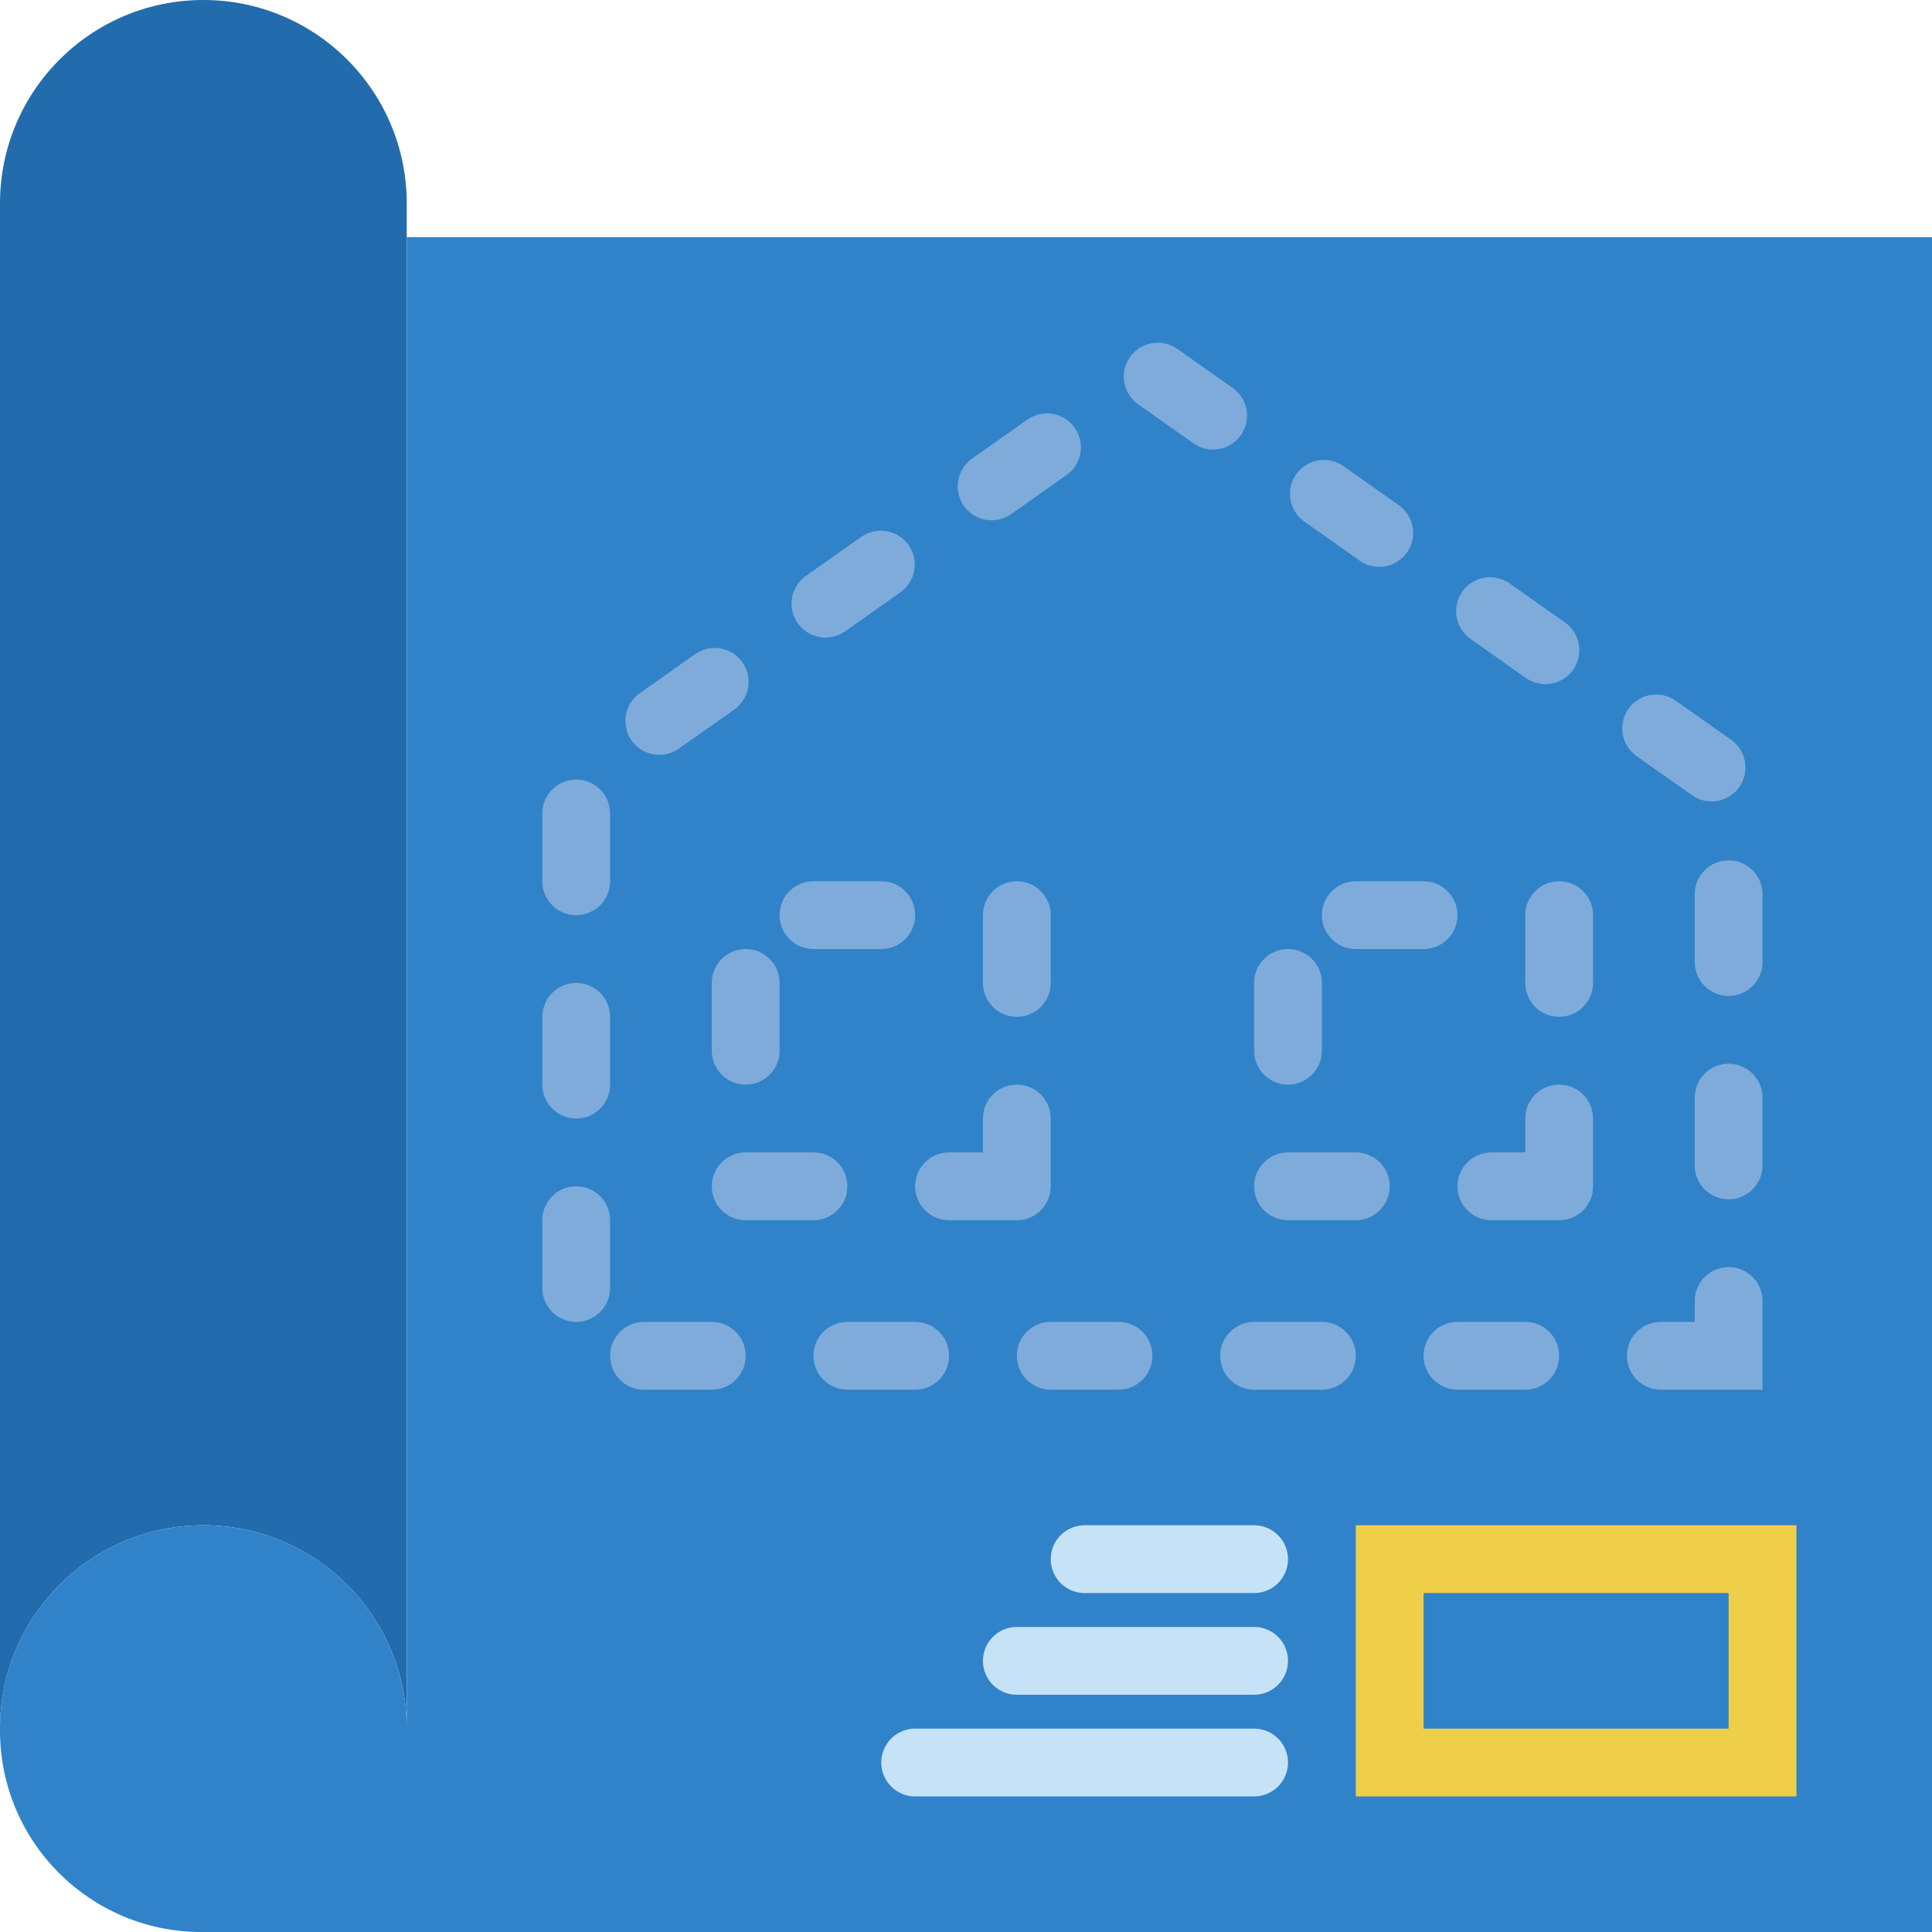
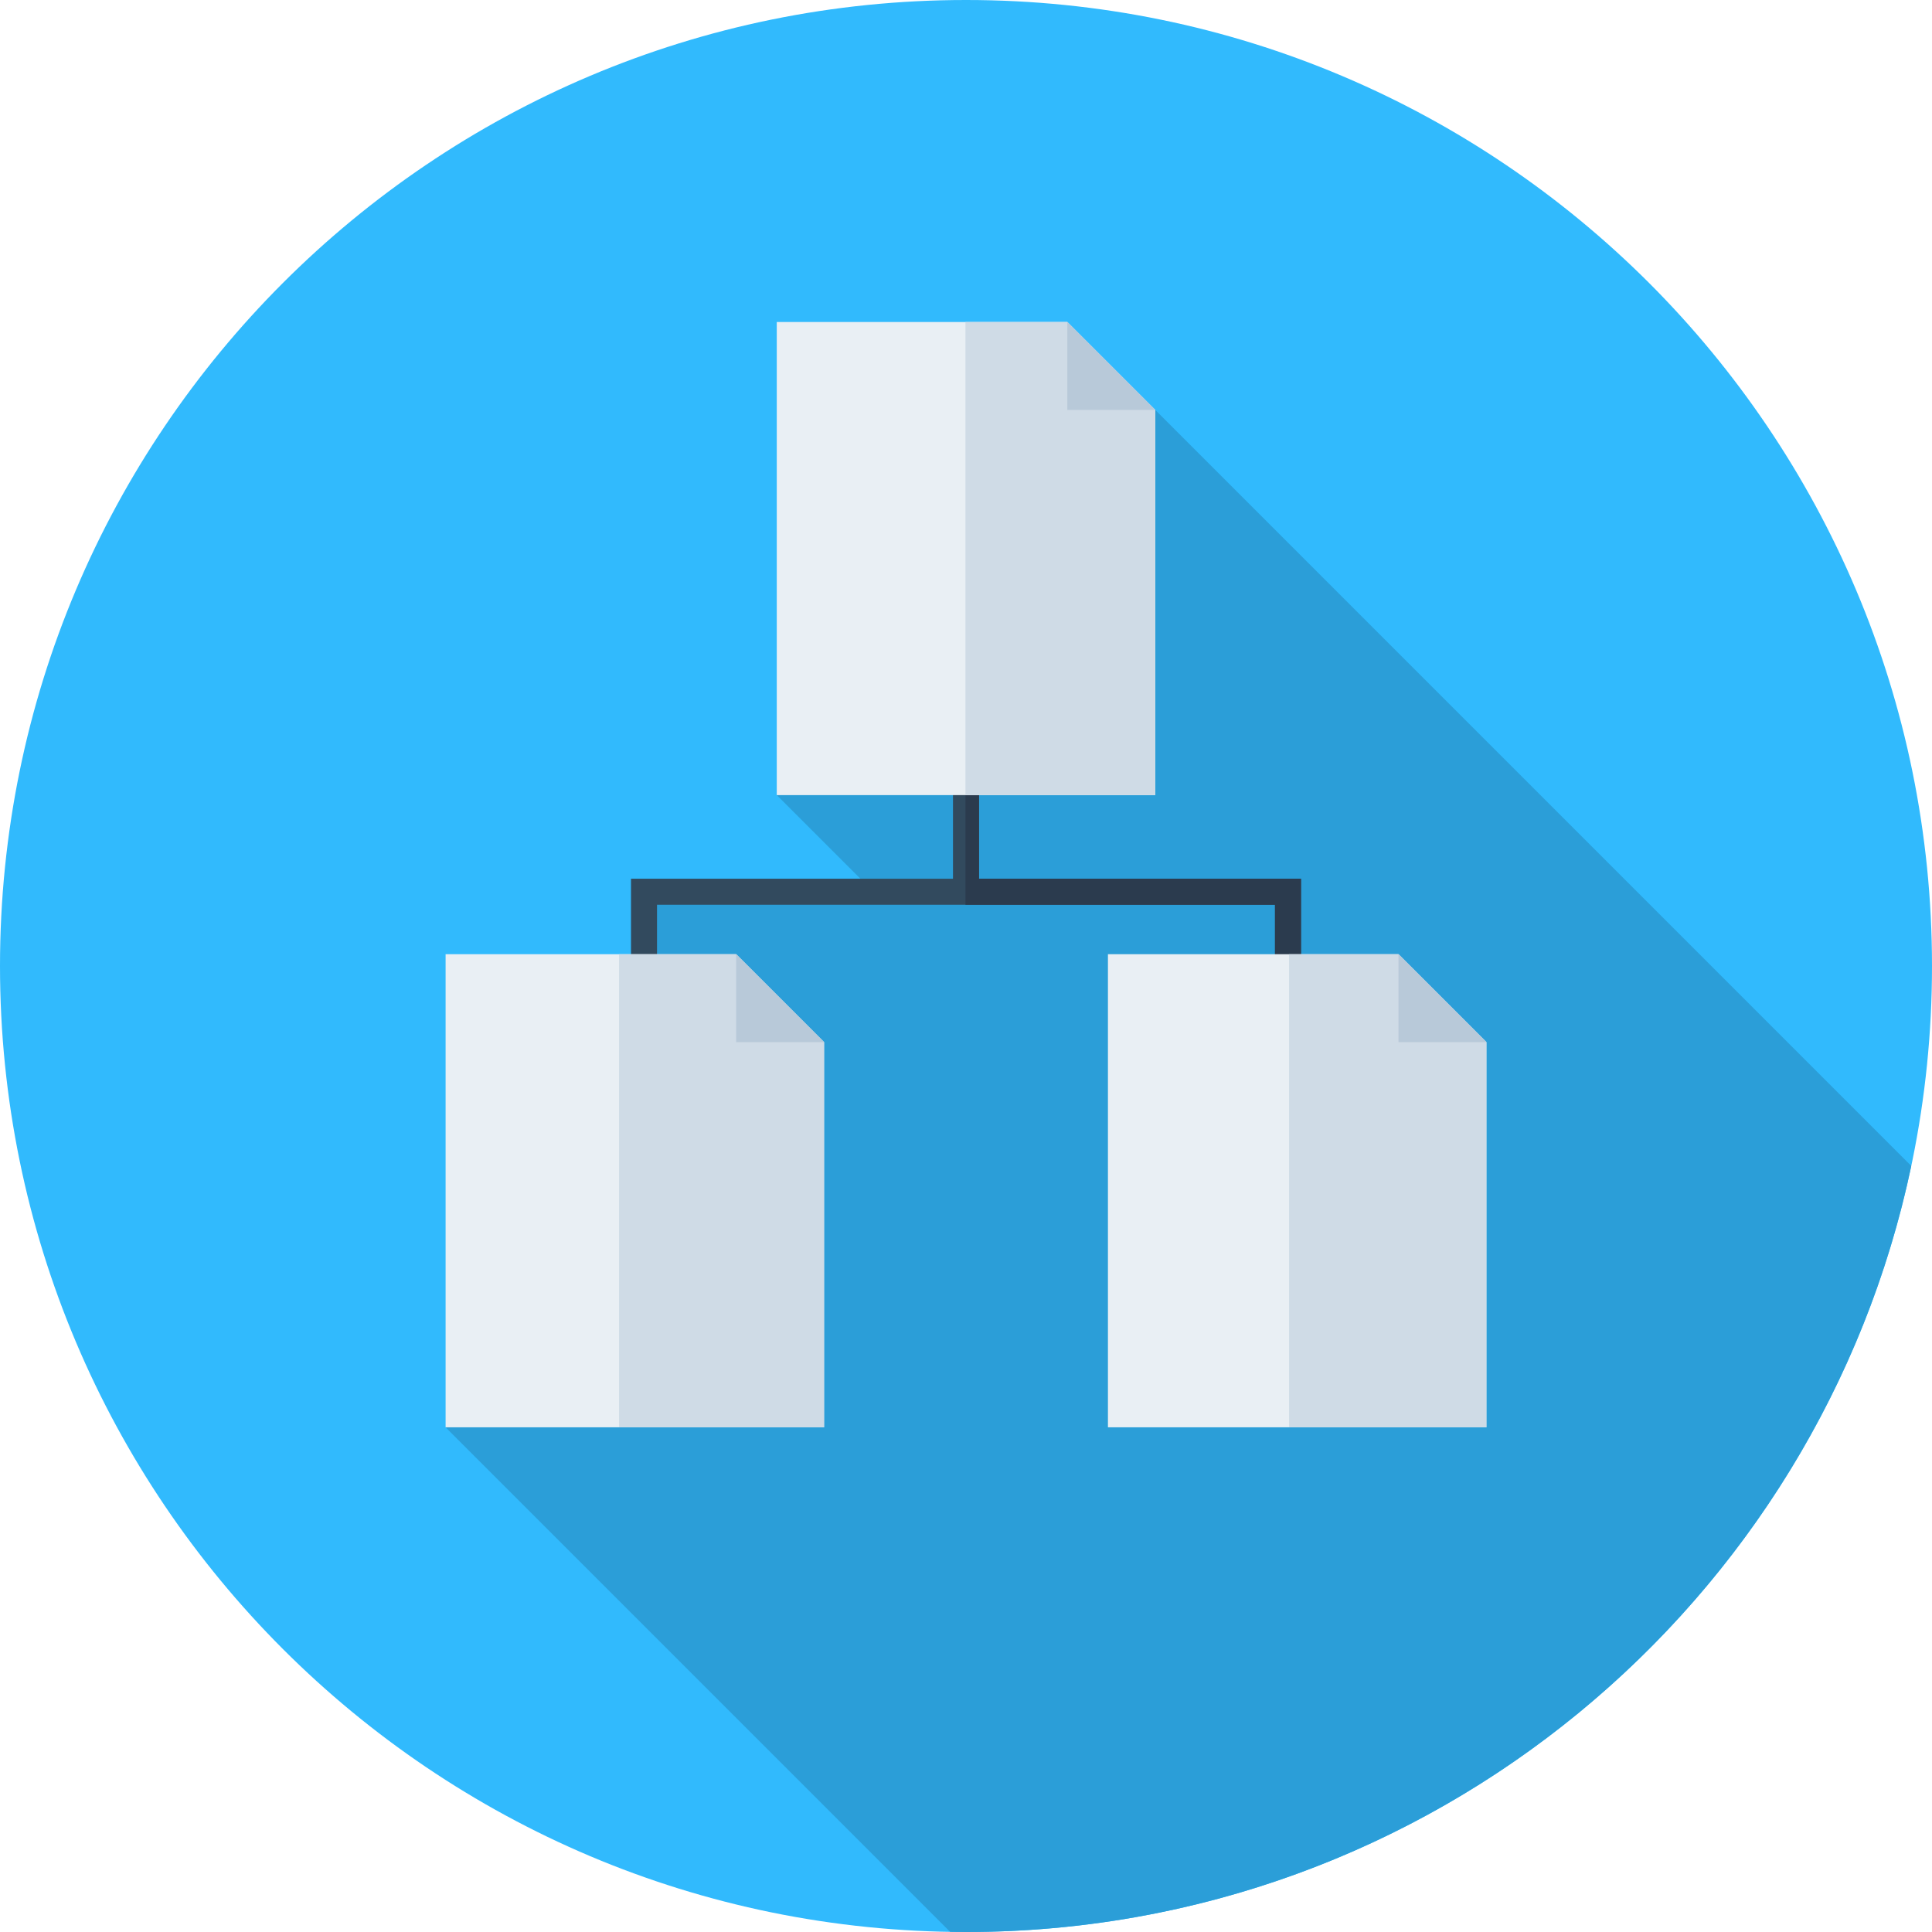
- <svg xmlns="http://www.w3.org/2000/svg" version="1.1" id="Capa_1" x="0px" y="0px" viewBox="0 0 57 57" style="enable-background:new 0 0 57 57;" xml:space="preserve">
-   <path style="fill:#226BAC;" d="M6,0C2.686,0,0,2.686,0,6v45c0-3.314,2.686-6,6-6s6,2.686,6,6V6C12,2.686,9.314,0,6,0z" />
-   <path style="fill:#3083C9;" d="M12,7v44c0-3.314-2.686-6-6-6s-6,2.686-6,6v0.06C0,54.34,2.66,57,5.94,57H57V7H12z" />
-   <path style="fill:#7FABDA;" d="M52,41h-3c-0.553,0-1-0.447-1-1s0.447-1,1-1h1v-0.617c0-0.553,0.447-1,1-1s1,0.447,1,1V41z M45,41h-2  c-0.553,0-1-0.447-1-1s0.447-1,1-1h2c0.553,0,1,0.447,1,1S45.553,41,45,41z M39,41h-2c-0.553,0-1-0.447-1-1s0.447-1,1-1h2  c0.553,0,1,0.447,1,1S39.553,41,39,41z M33,41h-2c-0.553,0-1-0.447-1-1s0.447-1,1-1h2c0.553,0,1,0.447,1,1S33.553,41,33,41z M27,41  h-2c-0.553,0-1-0.447-1-1s0.447-1,1-1h2c0.553,0,1,0.447,1,1S27.553,41,27,41z M21,41h-2c-0.553,0-1-0.447-1-1s0.447-1,1-1h2  c0.553,0,1,0.447,1,1S21.553,41,21,41z M17,39c-0.553,0-1-0.447-1-1v-2c0-0.553,0.447-1,1-1s1,0.447,1,1v2  C18,38.553,17.553,39,17,39z M51,35.383c-0.553,0-1-0.447-1-1v-2c0-0.553,0.447-1,1-1s1,0.447,1,1v2  C52,34.936,51.553,35.383,51,35.383z M17,33c-0.553,0-1-0.447-1-1v-2c0-0.553,0.447-1,1-1s1,0.447,1,1v2C18,32.553,17.553,33,17,33z   M51,29.383c-0.553,0-1-0.447-1-1v-2c0-0.553,0.447-1,1-1s1,0.447,1,1v2C52,28.936,51.553,29.383,51,29.383z M17,27  c-0.553,0-1-0.447-1-1v-2c0-0.553,0.447-1,1-1s1,0.447,1,1v2C18,26.553,17.553,27,17,27z M50.495,23.644  c-0.199,0-0.4-0.06-0.575-0.183l-1.635-1.153c-0.451-0.318-0.56-0.942-0.241-1.394c0.319-0.451,0.942-0.559,1.394-0.241l1.635,1.153  c0.451,0.318,0.56,0.942,0.241,1.394C51.118,23.496,50.81,23.644,50.495,23.644z M19.452,22.27c-0.314,0-0.623-0.147-0.818-0.423  c-0.318-0.451-0.211-1.075,0.24-1.395l1.634-1.153c0.453-0.317,1.076-0.21,1.395,0.24c0.318,0.451,0.211,1.075-0.24,1.395  l-1.634,1.153C19.853,22.21,19.651,22.27,19.452,22.27z M45.593,20.184c-0.199,0-0.4-0.06-0.576-0.183l-1.634-1.153  c-0.451-0.319-0.559-0.943-0.24-1.395c0.319-0.45,0.941-0.558,1.395-0.24l1.634,1.153c0.451,0.319,0.559,0.943,0.24,1.395  C46.216,20.036,45.907,20.184,45.593,20.184z M24.354,18.81c-0.314,0-0.623-0.147-0.818-0.423c-0.318-0.451-0.211-1.075,0.24-1.395  l1.634-1.153c0.453-0.316,1.075-0.209,1.395,0.24c0.318,0.451,0.211,1.075-0.24,1.395l-1.634,1.153  C24.754,18.75,24.553,18.81,24.354,18.81z M40.691,16.724c-0.199,0-0.4-0.06-0.576-0.183l-1.634-1.153  c-0.451-0.319-0.559-0.943-0.24-1.395c0.319-0.45,0.941-0.558,1.395-0.24l1.634,1.153c0.451,0.319,0.559,0.943,0.24,1.395  C41.314,16.576,41.006,16.724,40.691,16.724z M29.256,15.35c-0.314,0-0.623-0.147-0.818-0.423c-0.318-0.451-0.211-1.075,0.24-1.395  l1.634-1.153c0.454-0.318,1.075-0.209,1.395,0.24c0.318,0.451,0.211,1.075-0.24,1.395l-1.634,1.153  C29.656,15.29,29.455,15.35,29.256,15.35z M35.789,13.264c-0.199,0-0.4-0.06-0.576-0.183l-1.634-1.153  c-0.451-0.319-0.559-0.943-0.24-1.395c0.319-0.449,0.941-0.557,1.395-0.24l1.634,1.153c0.451,0.319,0.559,0.943,0.24,1.395  C36.412,13.116,36.104,13.264,35.789,13.264z" />
-   <rect x="41" y="46" style="fill:none;stroke:#EFCE4A;stroke-width:2;stroke-linecap:round;stroke-miterlimit:10;" width="11" height="6" />
-   <path style="fill:#7FABDA;" d="M30,36h-2c-0.553,0-1-0.447-1-1s0.447-1,1-1h1v-1c0-0.553,0.447-1,1-1s1,0.447,1,1v2  C31,35.553,30.553,36,30,36z M24,36h-2c-0.553,0-1-0.447-1-1s0.447-1,1-1h2c0.553,0,1,0.447,1,1S24.553,36,24,36z M22,32  c-0.553,0-1-0.447-1-1v-2c0-0.553,0.447-1,1-1s1,0.447,1,1v2C23,31.553,22.553,32,22,32z M30,30c-0.553,0-1-0.447-1-1v-2  c0-0.553,0.447-1,1-1s1,0.447,1,1v2C31,29.553,30.553,30,30,30z M26,28h-2c-0.553,0-1-0.447-1-1s0.447-1,1-1h2c0.553,0,1,0.447,1,1  S26.553,28,26,28z" />
-   <path style="fill:#7FABDA;" d="M46,36h-2c-0.553,0-1-0.447-1-1s0.447-1,1-1h1v-1c0-0.553,0.447-1,1-1s1,0.447,1,1v2  C47,35.553,46.553,36,46,36z M40,36h-2c-0.553,0-1-0.447-1-1s0.447-1,1-1h2c0.553,0,1,0.447,1,1S40.553,36,40,36z M38,32  c-0.553,0-1-0.447-1-1v-2c0-0.553,0.447-1,1-1s1,0.447,1,1v2C39,31.553,38.553,32,38,32z M46,30c-0.553,0-1-0.447-1-1v-2  c0-0.553,0.447-1,1-1s1,0.447,1,1v2C47,29.553,46.553,30,46,30z M42,28h-2c-0.553,0-1-0.447-1-1s0.447-1,1-1h2c0.553,0,1,0.447,1,1  S42.553,28,42,28z" />
-   <line style="fill:none;stroke:#C6E2F7;stroke-width:2;stroke-linecap:round;stroke-miterlimit:10;" x1="37" y1="46" x2="32" y2="46" />
-   <line style="fill:none;stroke:#C6E2F7;stroke-width:2;stroke-linecap:round;stroke-miterlimit:10;" x1="37" y1="49" x2="30" y2="49" />
-   <line style="fill:none;stroke:#C6E2F7;stroke-width:2;stroke-linecap:round;stroke-miterlimit:10;" x1="37" y1="52" x2="27" y2="52" />
+ <svg xmlns="http://www.w3.org/2000/svg" version="1.1" id="Layer_1" x="0px" y="0px" viewBox="0 0 512 512" style="enable-background:new 0 0 512 512;" xml:space="preserve">
+   <circle style="fill:#31BAFD;" cx="256" cy="256" r="256" />
+   <g>
+     <path style="fill:#B54324;" d="M264.74,153.836c-0.241-0.24-0.441-0.438-0.605-0.6C264.361,153.46,264.59,153.688,264.74,153.836z" />
+     <path style="fill:#B54324;" d="M264.873,153.967c-0.028-0.028-0.076-0.074-0.131-0.129   C264.787,153.883,264.823,153.917,264.873,153.967z" />
+     <path style="fill:#B54324;" d="M264.907,154.002c-0.014-0.014-0.022-0.022-0.036-0.036   C264.895,153.99,264.907,154.002,264.907,154.002z" />
+   </g>
+   <path style="fill:#2B9ED8;" d="M506.497,308.981L306.15,108.635l-41.243,45.366l-59.058,56.706l25.036,25.036l-62.648,0.576v102.298  l-50.15,39.636L251.78,511.947c1.405,0.022,2.81,0.053,4.22,0.053C379.22,512,482.092,424.941,506.497,308.981z" />
+   <g>
+     <path style="fill:#B54324;" d="M263.704,152.81C263.373,152.481,263.463,152.569,263.704,152.81L263.704,152.81z" />
+     <path style="fill:#B54324;" d="M264.135,153.236c-0.159-0.157-0.312-0.31-0.431-0.428   C263.804,152.909,263.952,153.055,264.135,153.236z" />
+   </g>
+   <polygon style="fill:#324A5E;" points="259.448,232.872 259.448,179.431 252.552,179.431 252.552,232.872 167.219,232.872   167.219,264.764 174.114,264.764 174.114,239.768 337.886,239.768 337.886,264.764 344.781,264.764 344.781,232.872 " />
+   <polygon style="fill:#2B3B4E;" points="259.448,232.872 259.448,179.431 255.857,179.431 255.857,239.768 337.886,239.768   337.886,264.764 344.781,264.764 344.781,232.872 " />
+   <polygon style="fill:#E9EFF4;" points="282.85,85.333 205.852,85.333 205.852,210.708 306.15,210.708 306.15,108.635 " />
+   <polygon style="fill:#CFDBE6;" points="306.15,108.635 282.85,85.333 255.857,85.333 255.857,210.708 306.15,210.708 " />
+   <polygon style="fill:#B8C9D9;" points="282.85,108.635 306.15,108.635 282.85,85.333 " />
+   <polygon style="fill:#E9EFF4;" points="195.088,252.88 118.088,252.88 118.088,378.254 218.388,378.254 218.388,276.182 " />
+   <polygon style="fill:#CFDBE6;" points="218.388,276.182 195.088,252.88 164.059,252.88 164.059,378.254 218.388,378.254 " />
+   <polygon style="fill:#B8C9D9;" points="195.088,276.182 218.388,276.182 195.088,252.88 " />
+   <polygon style="fill:#E9EFF4;" points="370.612,252.88 293.614,252.88 293.614,378.254 393.912,378.254 393.912,276.182 " />
+   <polygon style="fill:#CFDBE6;" points="393.912,276.182 370.612,252.88 341.621,252.88 341.621,378.254 393.912,378.254 " />
+   <polygon style="fill:#B8C9D9;" points="370.612,276.182 393.912,276.182 370.612,252.88 " />
  <g>
</g>
  <g>
</g>
  <g>
</g>
  <g>
</g>
  <g>
</g>
  <g>
</g>
  <g>
</g>
  <g>
</g>
  <g>
</g>
  <g>
</g>
  <g>
</g>
  <g>
</g>
  <g>
</g>
  <g>
</g>
  <g>
</g>
</svg>
